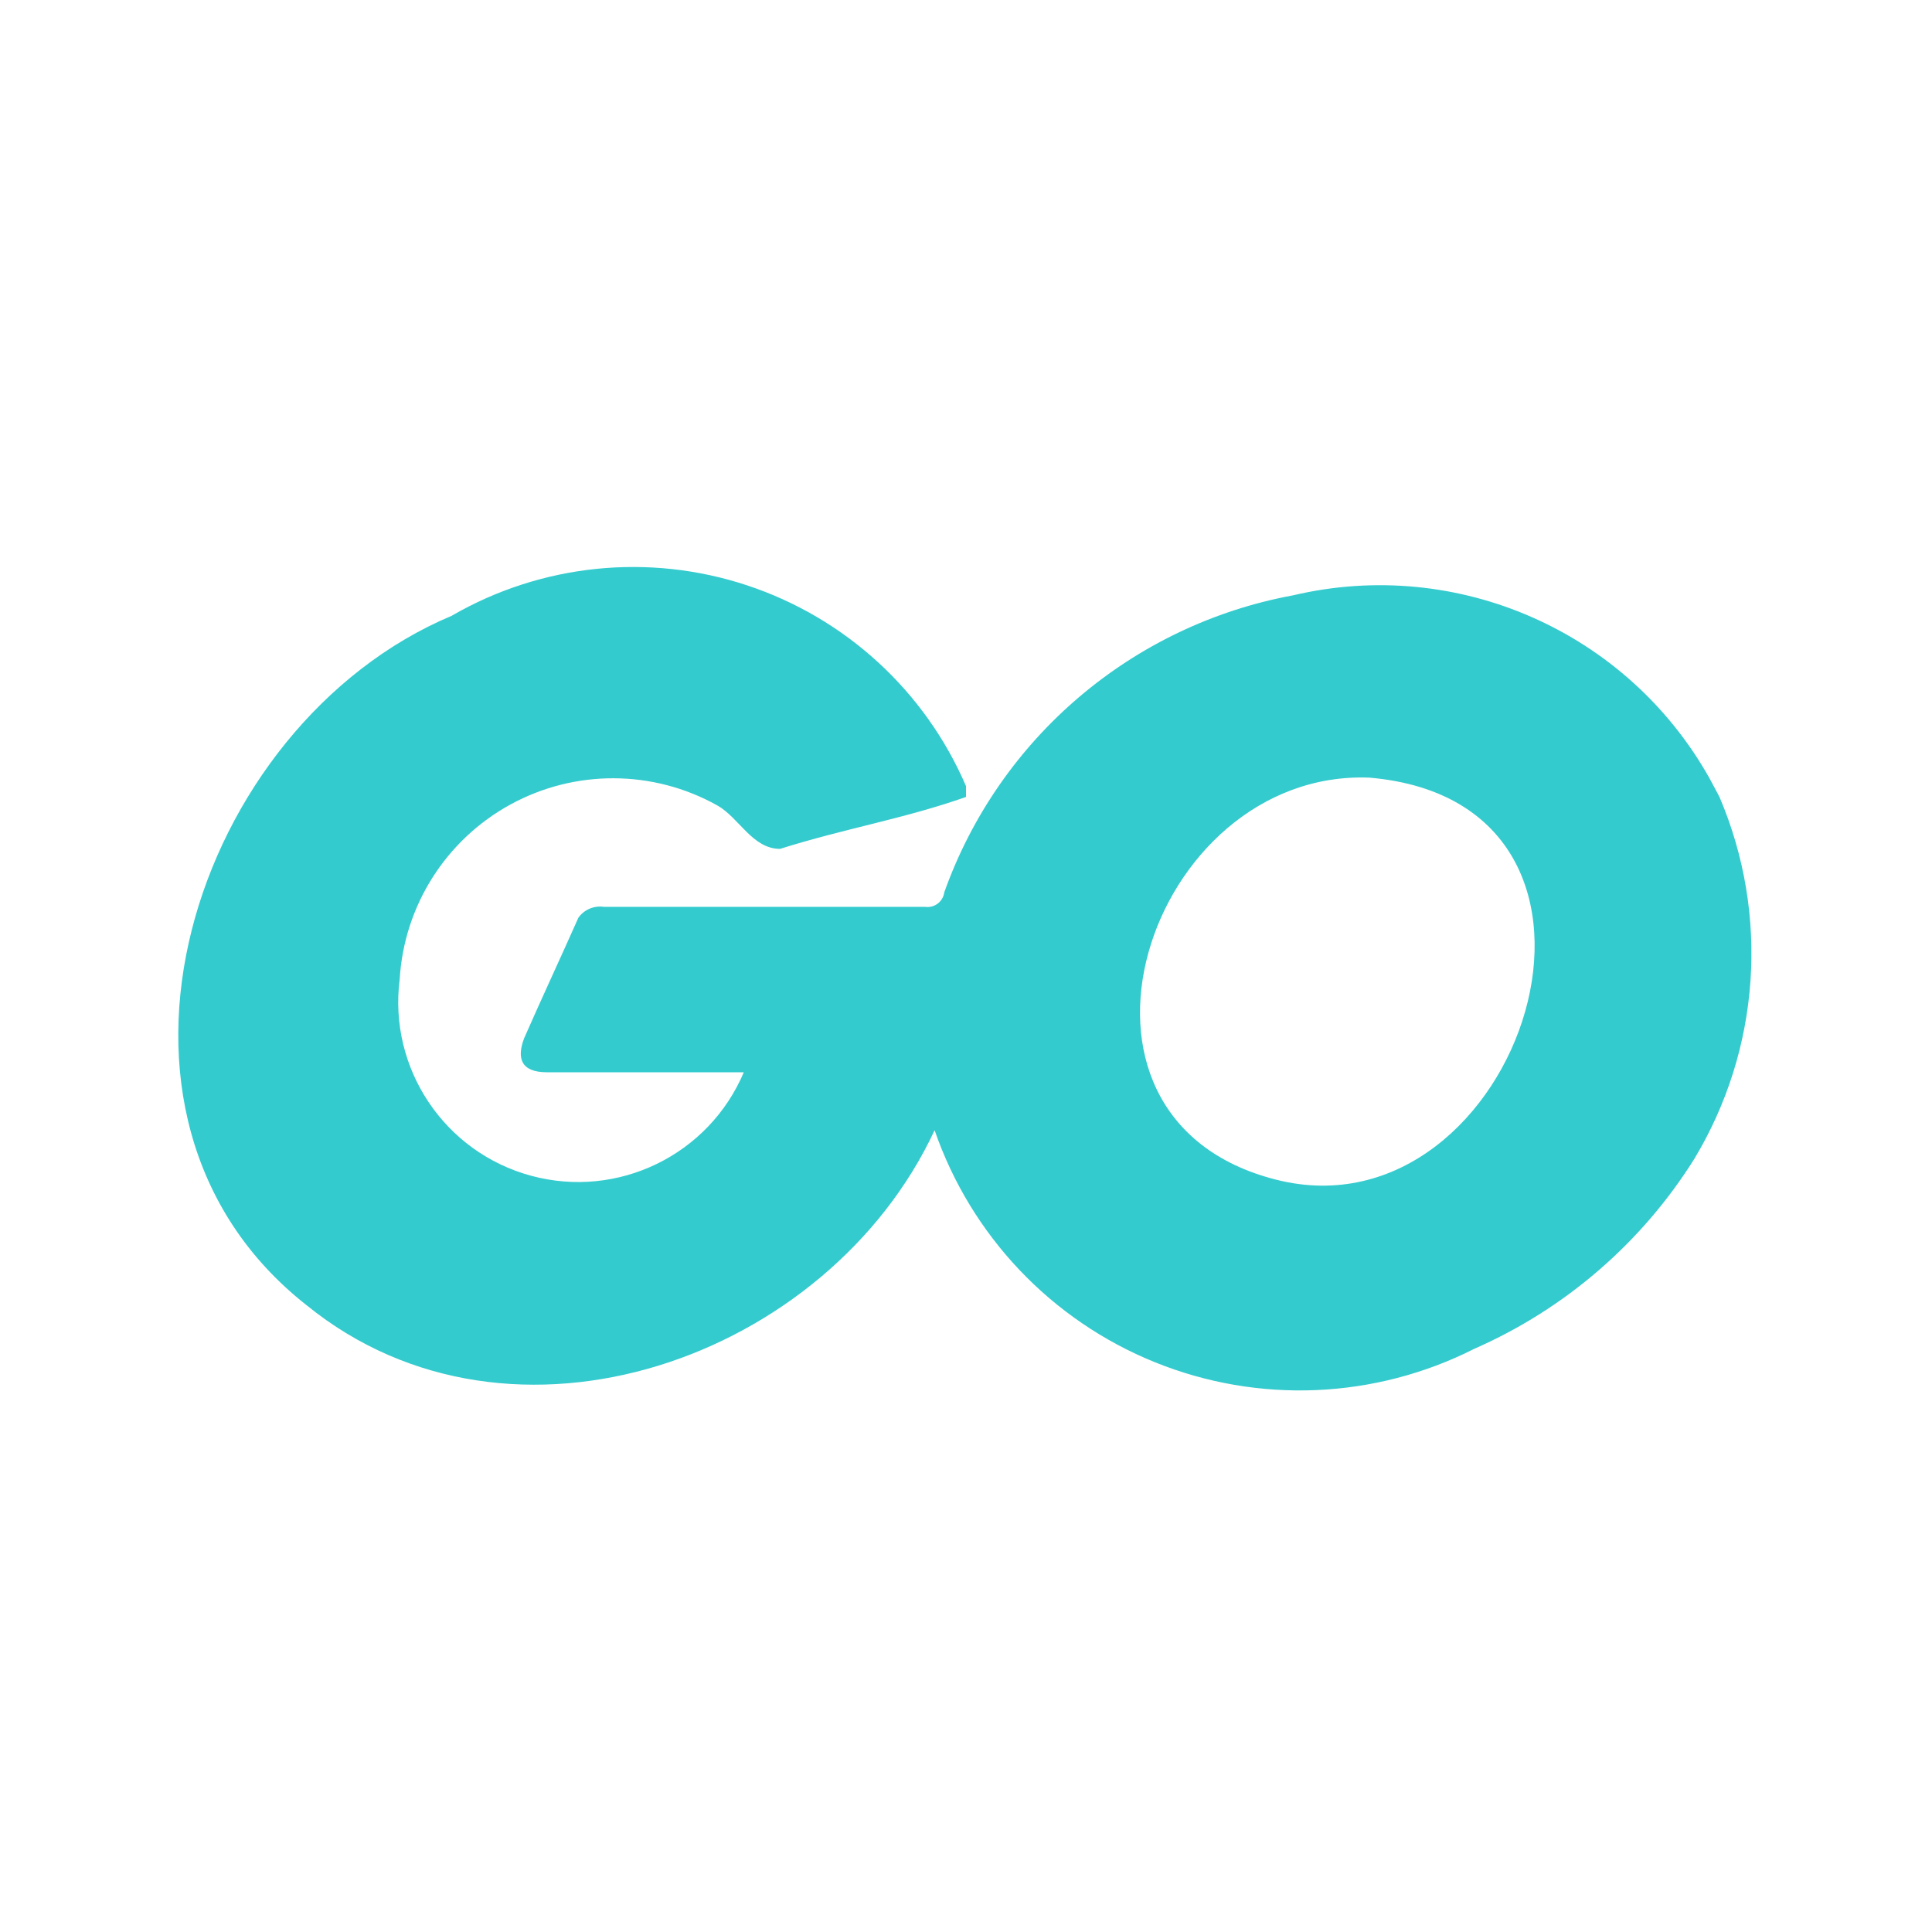
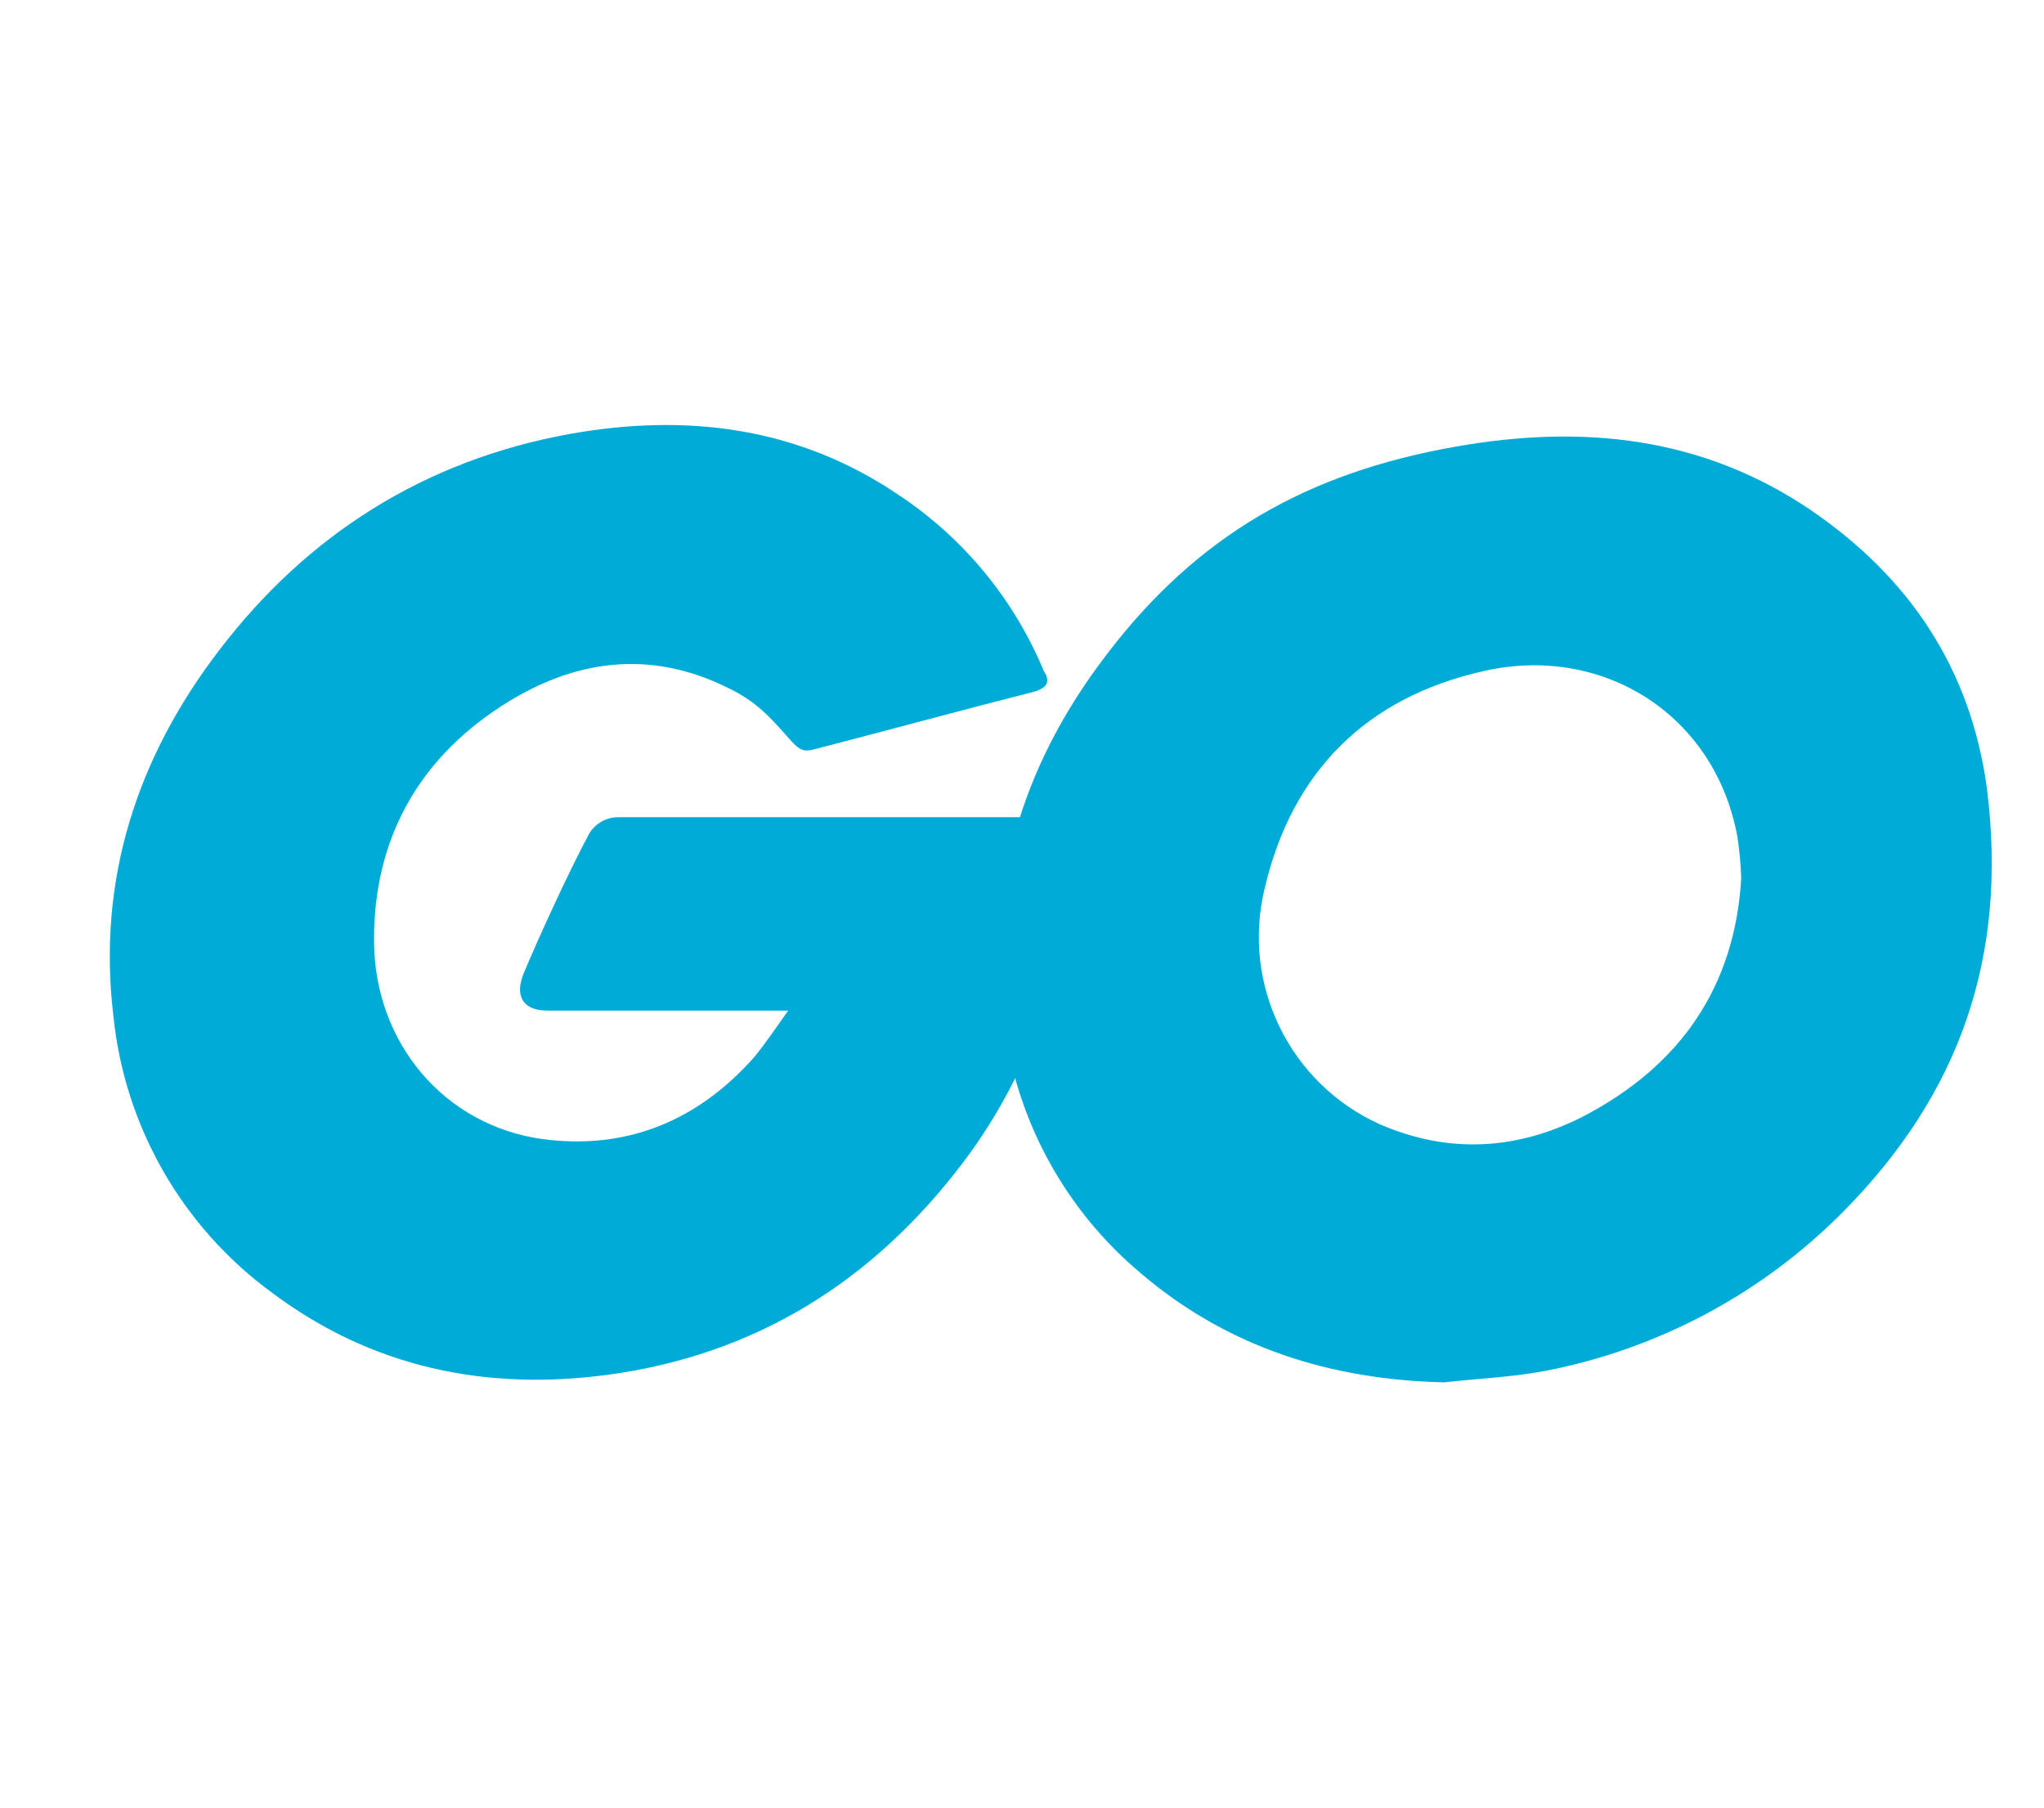
- <svg xmlns="http://www.w3.org/2000/svg" data-name="Calque 1" viewBox="0 0 16 16">
-   <path fill="#34cbce" d="M6.16 8.88H4.53c-.22 0-.25-.12-.19-.28.14-.32.29-.64.45-1A.22.22 0 0 1 5 7.51h2.66a.14.14 0 0 0 .16-.12 3.8 3.8 0 0 1 2.89-2.46 3.13 3.13 0 0 1 3.45 1.52l.08.15a3.3 3.3 0 0 1-.21 3 4.09 4.09 0 0 1-1.82 1.57 3.2 3.2 0 0 1-4.47-1.81c-.88 1.89-3.5 2.83-5.2 1.45C.54 9.24 1.6 6 3.74 5.1A3 3 0 0 1 8 6.51s0 .08 0 .09c-.51.18-1 .26-1.54.43-.23 0-.34-.26-.52-.36a1.77 1.77 0 0 0-2.63 1.44 1.49 1.49 0 0 0 2.85.77Zm5.18-2.44c-1.83-.07-2.79 2.82-.77 3.33s3.22-3.12.77-3.33Z" />
+ <svg xmlns="http://www.w3.org/2000/svg" viewBox="0 0 254.5 225">
+   <path fill="#00acd7" d="M128.426 86.2c-9.785 2.485-16.464 4.349-26.093 6.834-2.33.621-2.485.777-4.5-1.553-2.33-2.64-4.038-4.349-7.3-5.9-9.785-4.815-19.259-3.417-28.112 2.33-10.561 6.834-16 16.929-15.842 29.51.155 12.425 8.7 22.676 20.968 24.385 10.561 1.4 19.414-2.33 26.4-10.251 1.4-1.708 2.64-3.572 4.194-5.747H68.163c-3.262 0-4.038-2.019-2.951-4.659 2.019-4.815 5.747-12.891 7.921-16.929a4.194 4.194 0 0 1 3.883-2.485h56.535c-.311 4.194-.311 8.387-.932 12.581a66.239 66.239 0 0 1-12.736 30.442c-11.183 14.752-25.783 23.915-44.265 26.4-15.221 2.019-29.355-.932-41.78-10.251a48.785 48.785 0 0 1-19.725-34.48c-2.019-16.929 2.951-32.15 13.2-45.508C38.342 66.475 52.942 57.312 70.8 54.05c14.6-2.64 28.578-.932 41.159 7.61a48.686 48.686 0 0 1 18.017 21.9c.935 1.398.313 2.175-1.55 2.64Z" />
+   <path fill="#00acd7" d="M179.835 172.09c-14.134-.311-27.025-4.349-37.9-13.668a48.711 48.711 0 0 1-16.774-29.976c-2.8-17.551 2.019-33.082 12.581-46.905 11.338-14.91 25.006-22.676 43.488-25.938 15.842-2.8 30.753-1.243 44.265 7.921 12.27 8.387 19.88 19.725 21.9 34.635 2.64 20.968-3.417 38.052-17.861 52.652a71.17 71.17 0 0 1-37.276 19.88c-4.191.778-8.384.933-12.423 1.399Zm36.965-62.747a44.7 44.7 0 0 0-.466-5.125c-2.8-15.376-16.929-24.074-31.684-20.657-14.444 3.262-23.763 12.425-27.18 27.025a25.579 25.579 0 0 0 14.289 29.355c8.542 3.728 17.085 3.262 25.317-.932 12.269-6.369 18.948-16.309 19.724-29.666Z" />
</svg>
